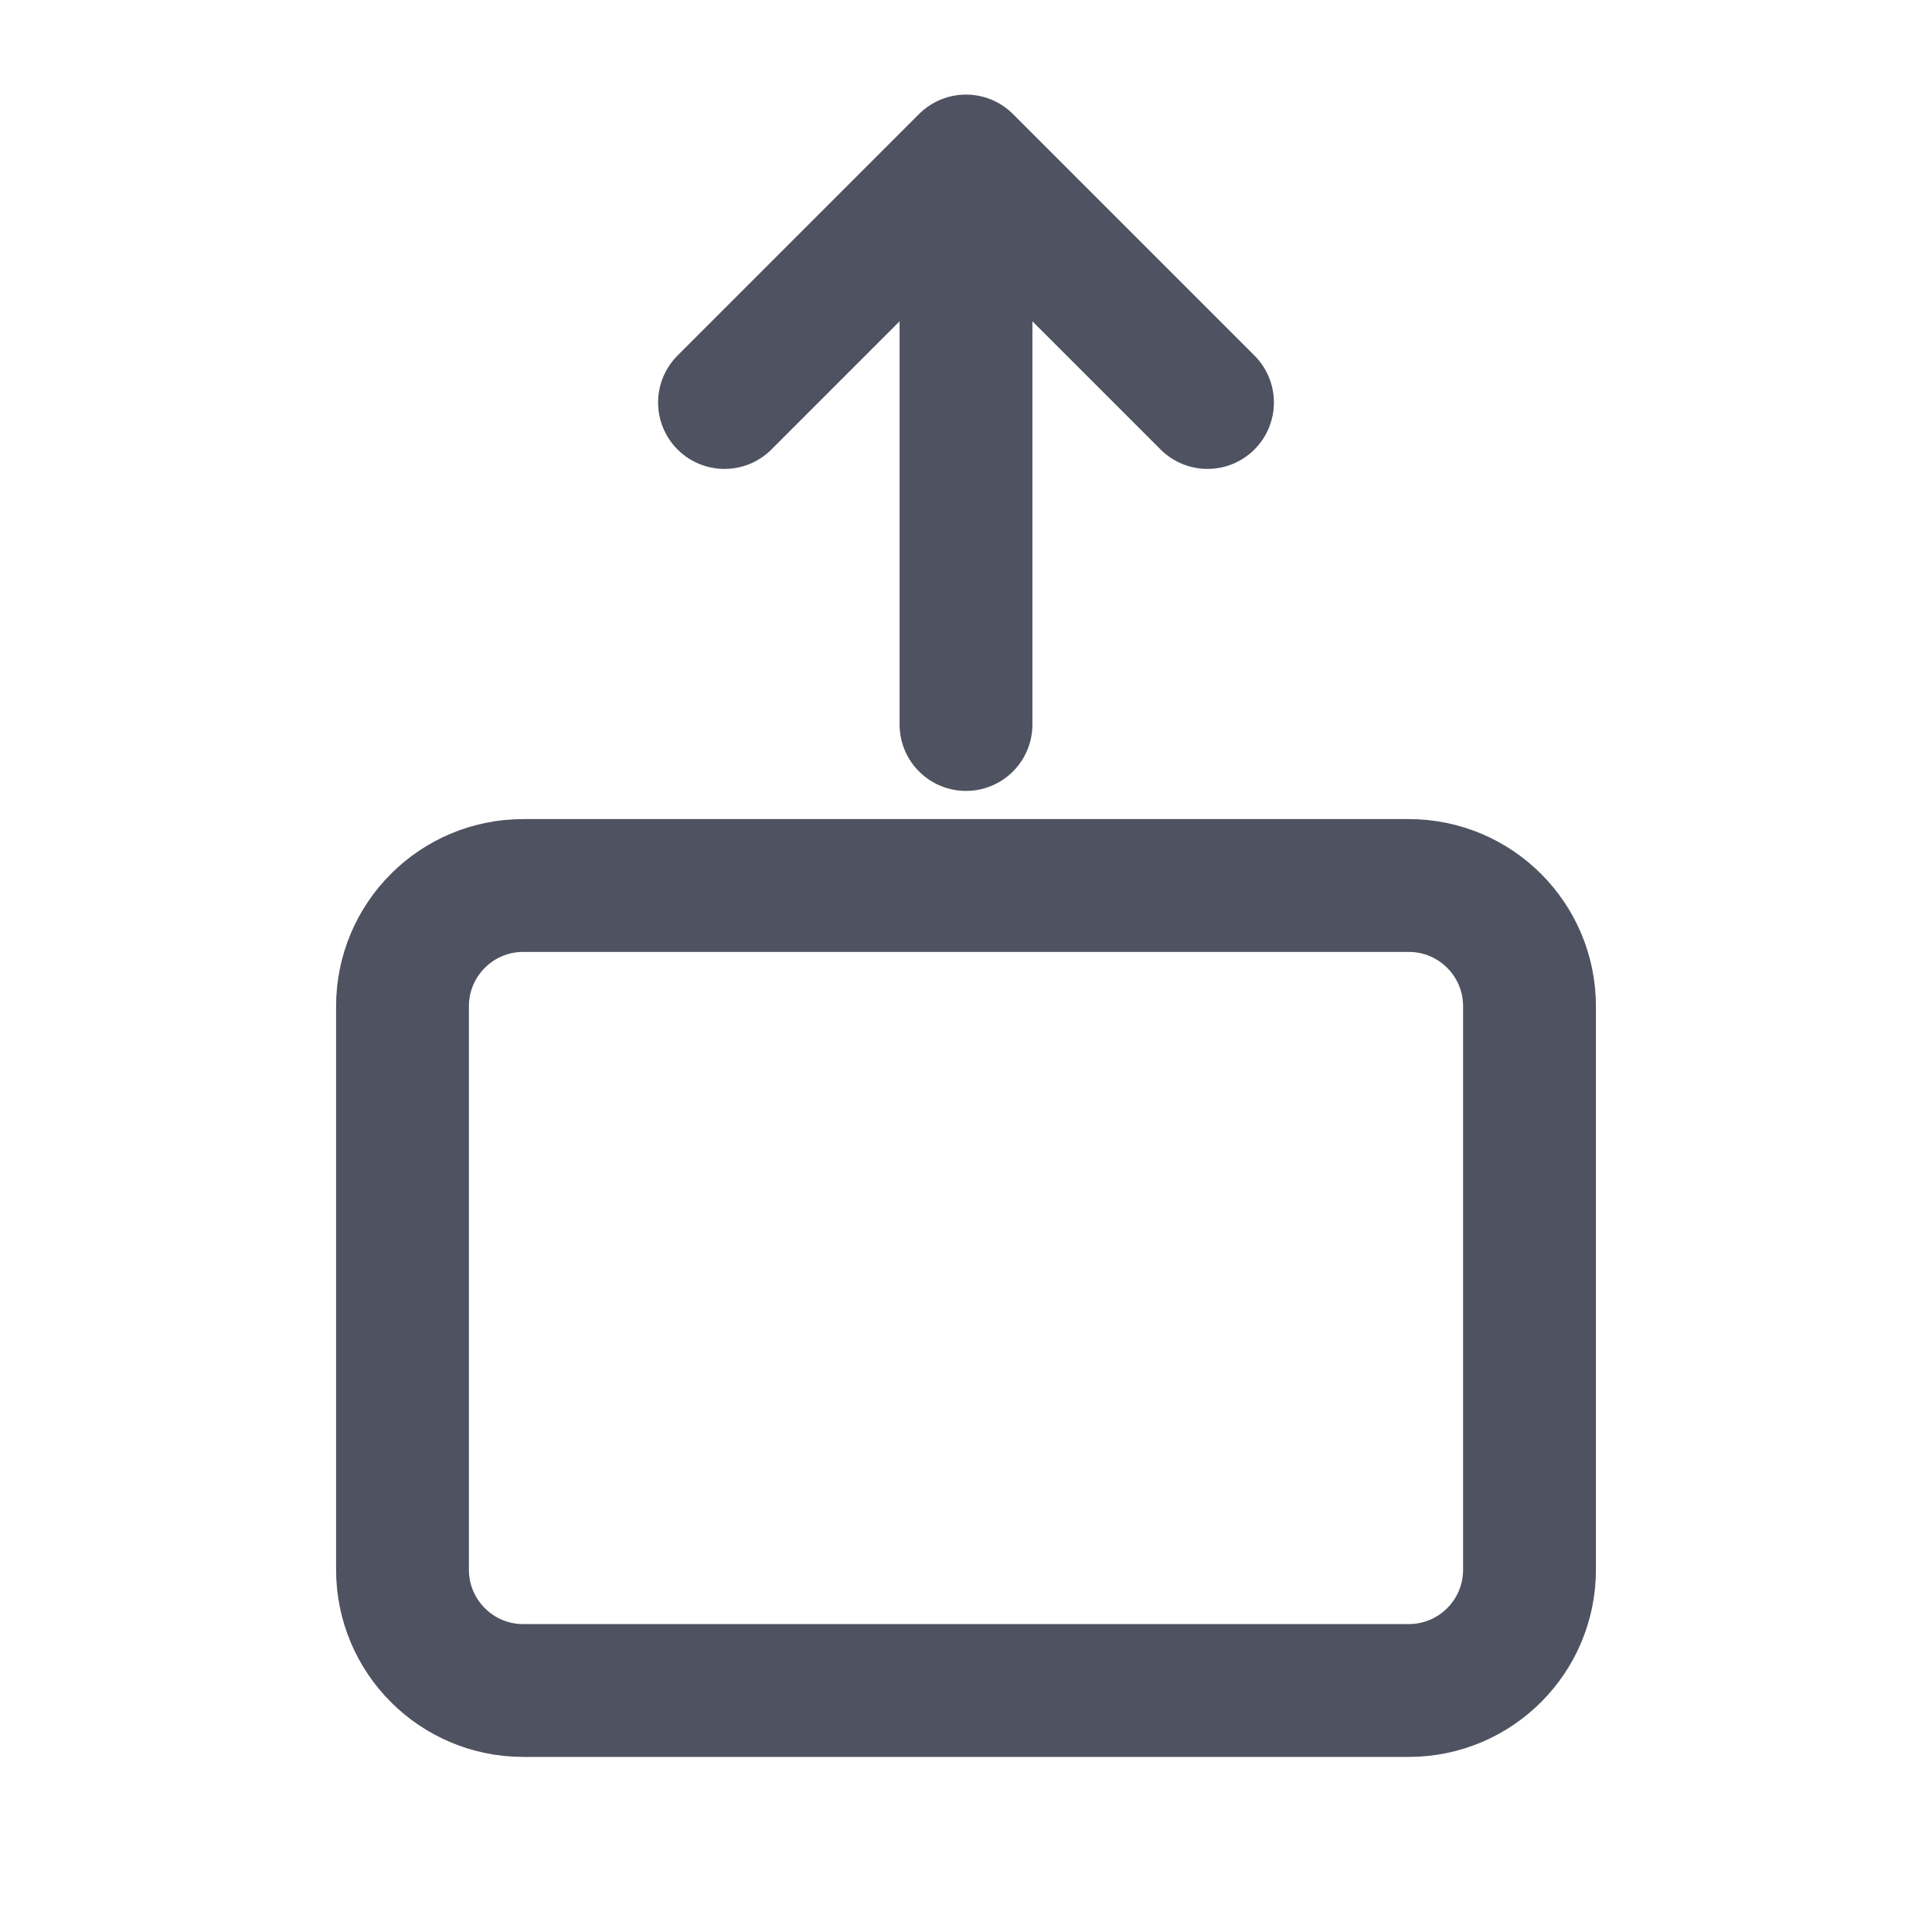
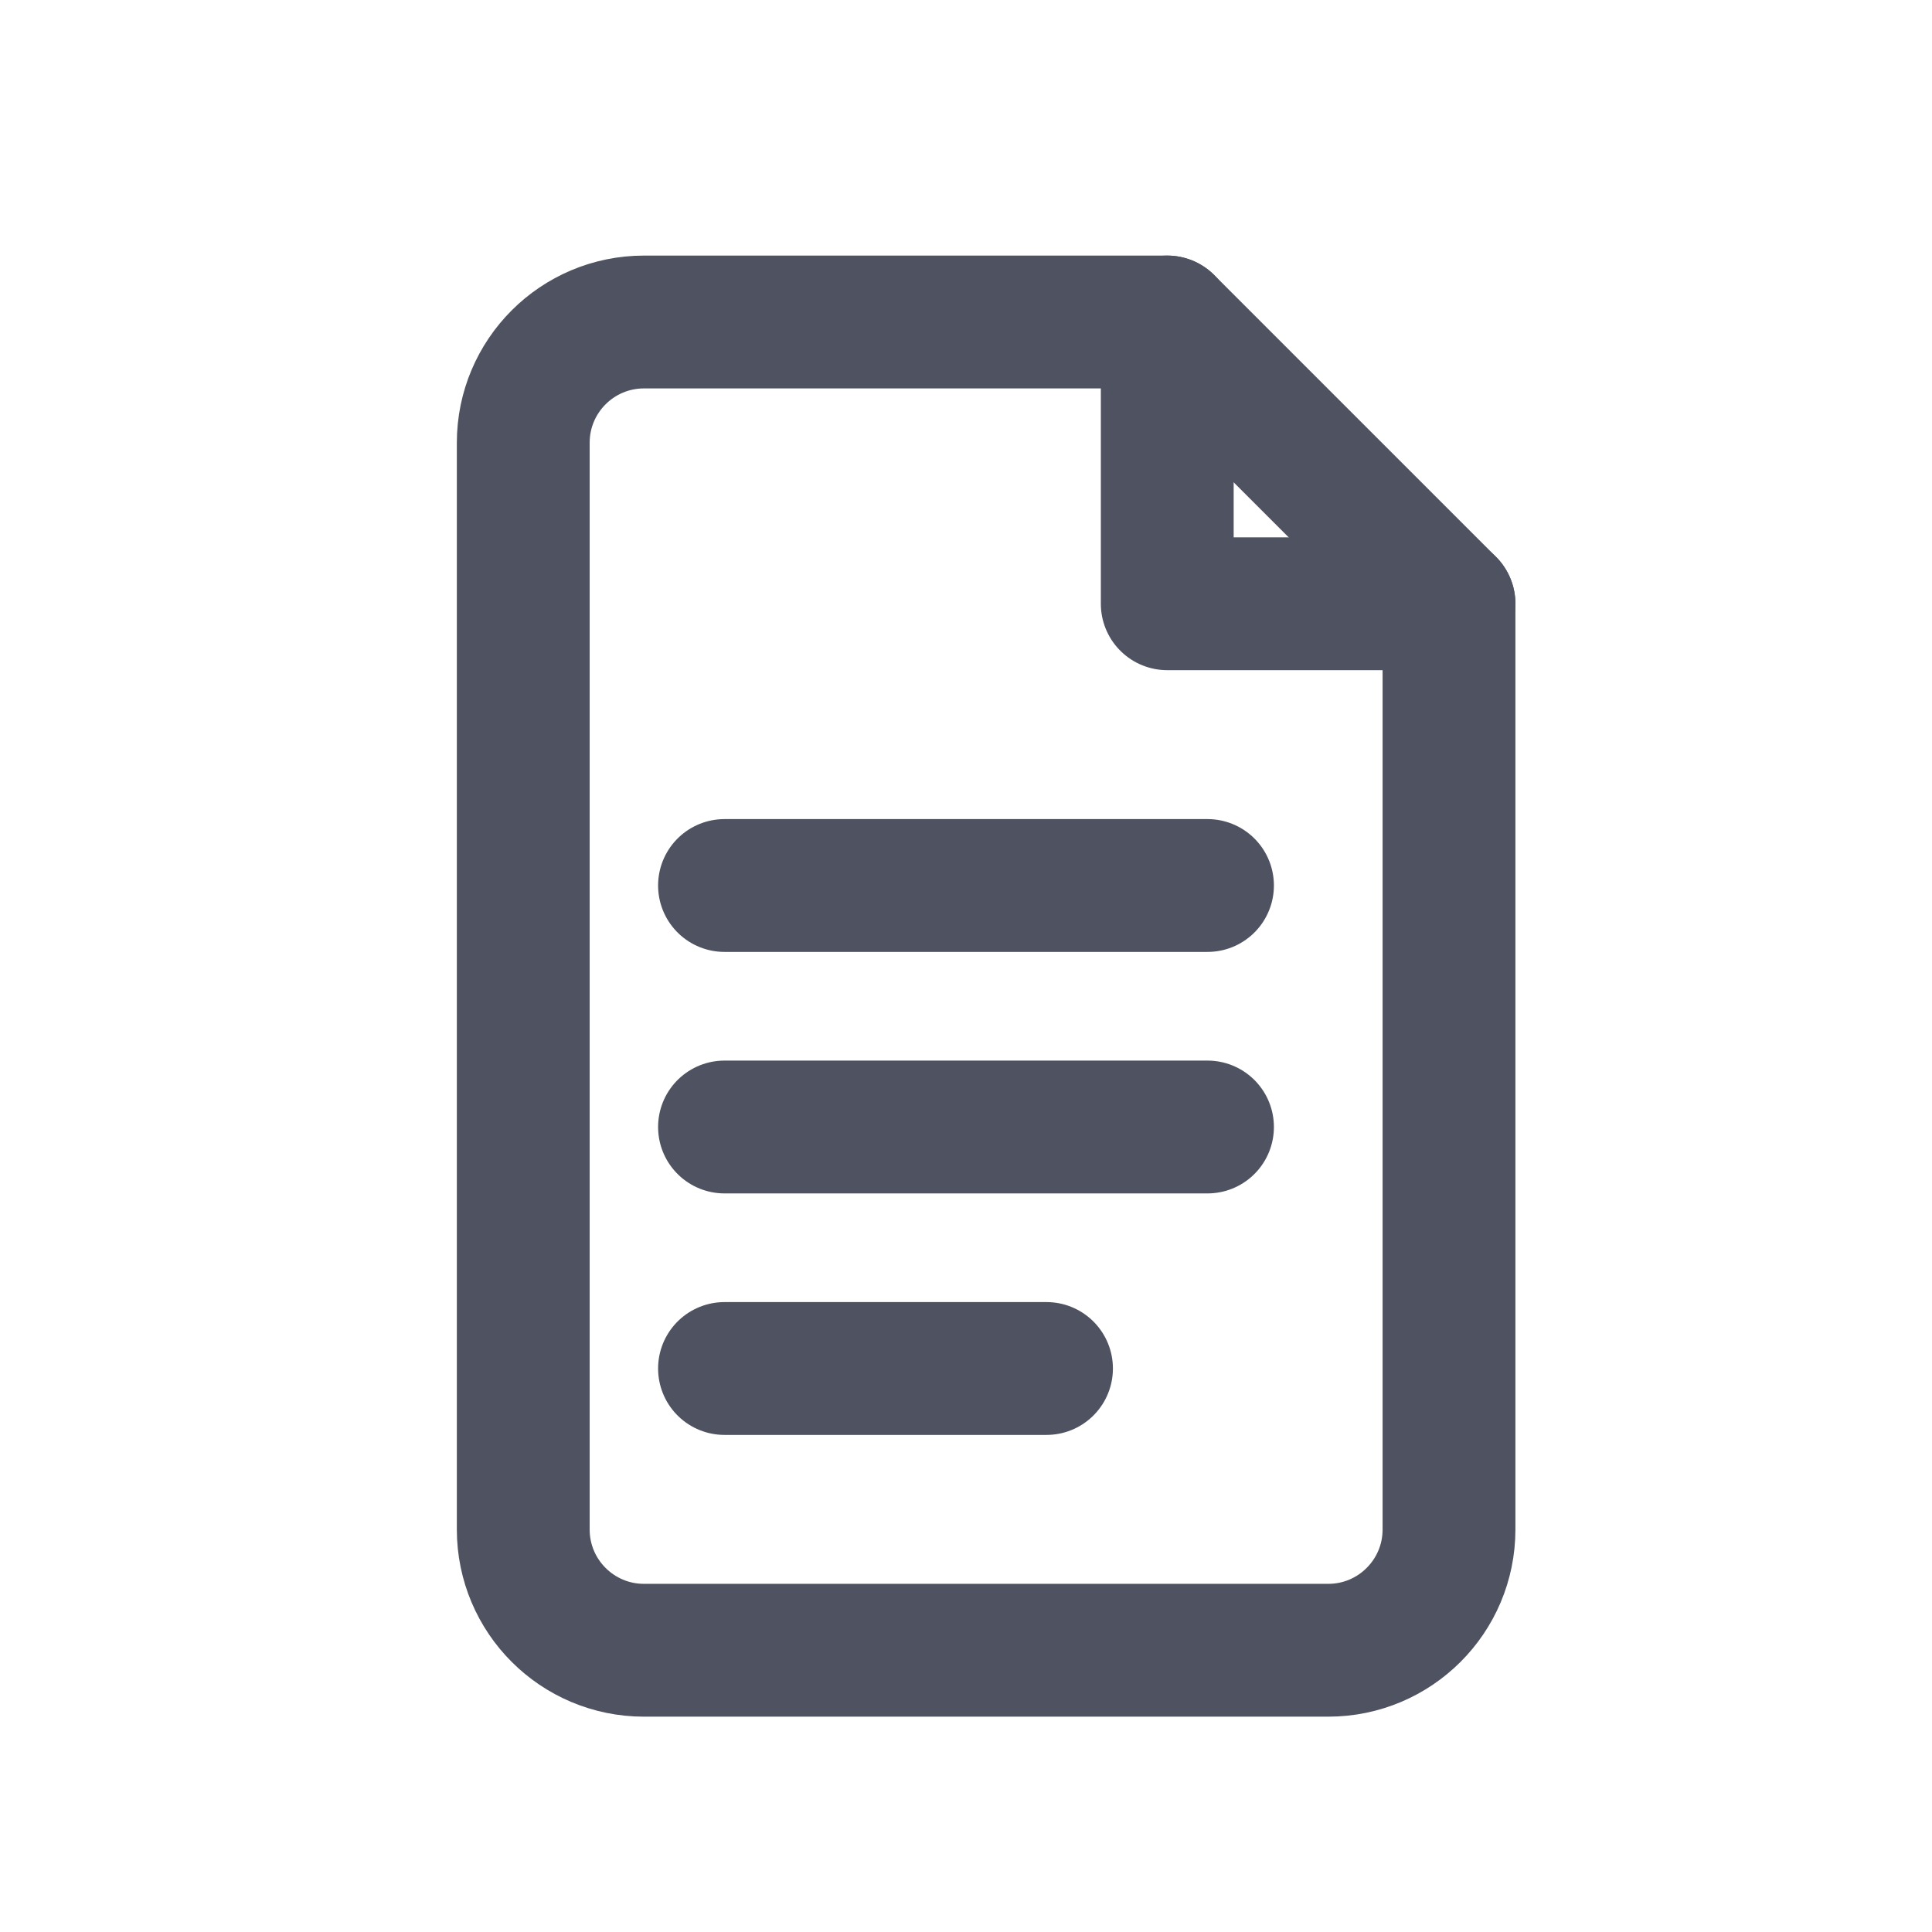
<svg xmlns="http://www.w3.org/2000/svg" width="24" height="24" viewBox="0 0 24 24" fill="none" stroke="#4f5260" stroke-width="1.65" stroke-linecap="round" stroke-linejoin="round">
-   <path d="M12 3v6M9 5l3-3 3 3" />
-   <rect x="5" y="11" width="14" height="10" rx="1.5" />
+   <path d="M8 4h6.5l3.5 3.5V19a1.5 1.5 0 0 1-1.5 1.5H8A1.5 1.5 0 0 1 6.5 19V5.5A1.5 1.5 0 0 1 8 4z" />
+   <path d="M14.5 4v3.5H18" />
+   <line x1="9" y1="11" x2="15" y2="11" />
+   <line x1="9" y1="14" x2="15" y2="14" />
+   <line x1="9" y1="17" x2="13" y2="17" />
</svg>
